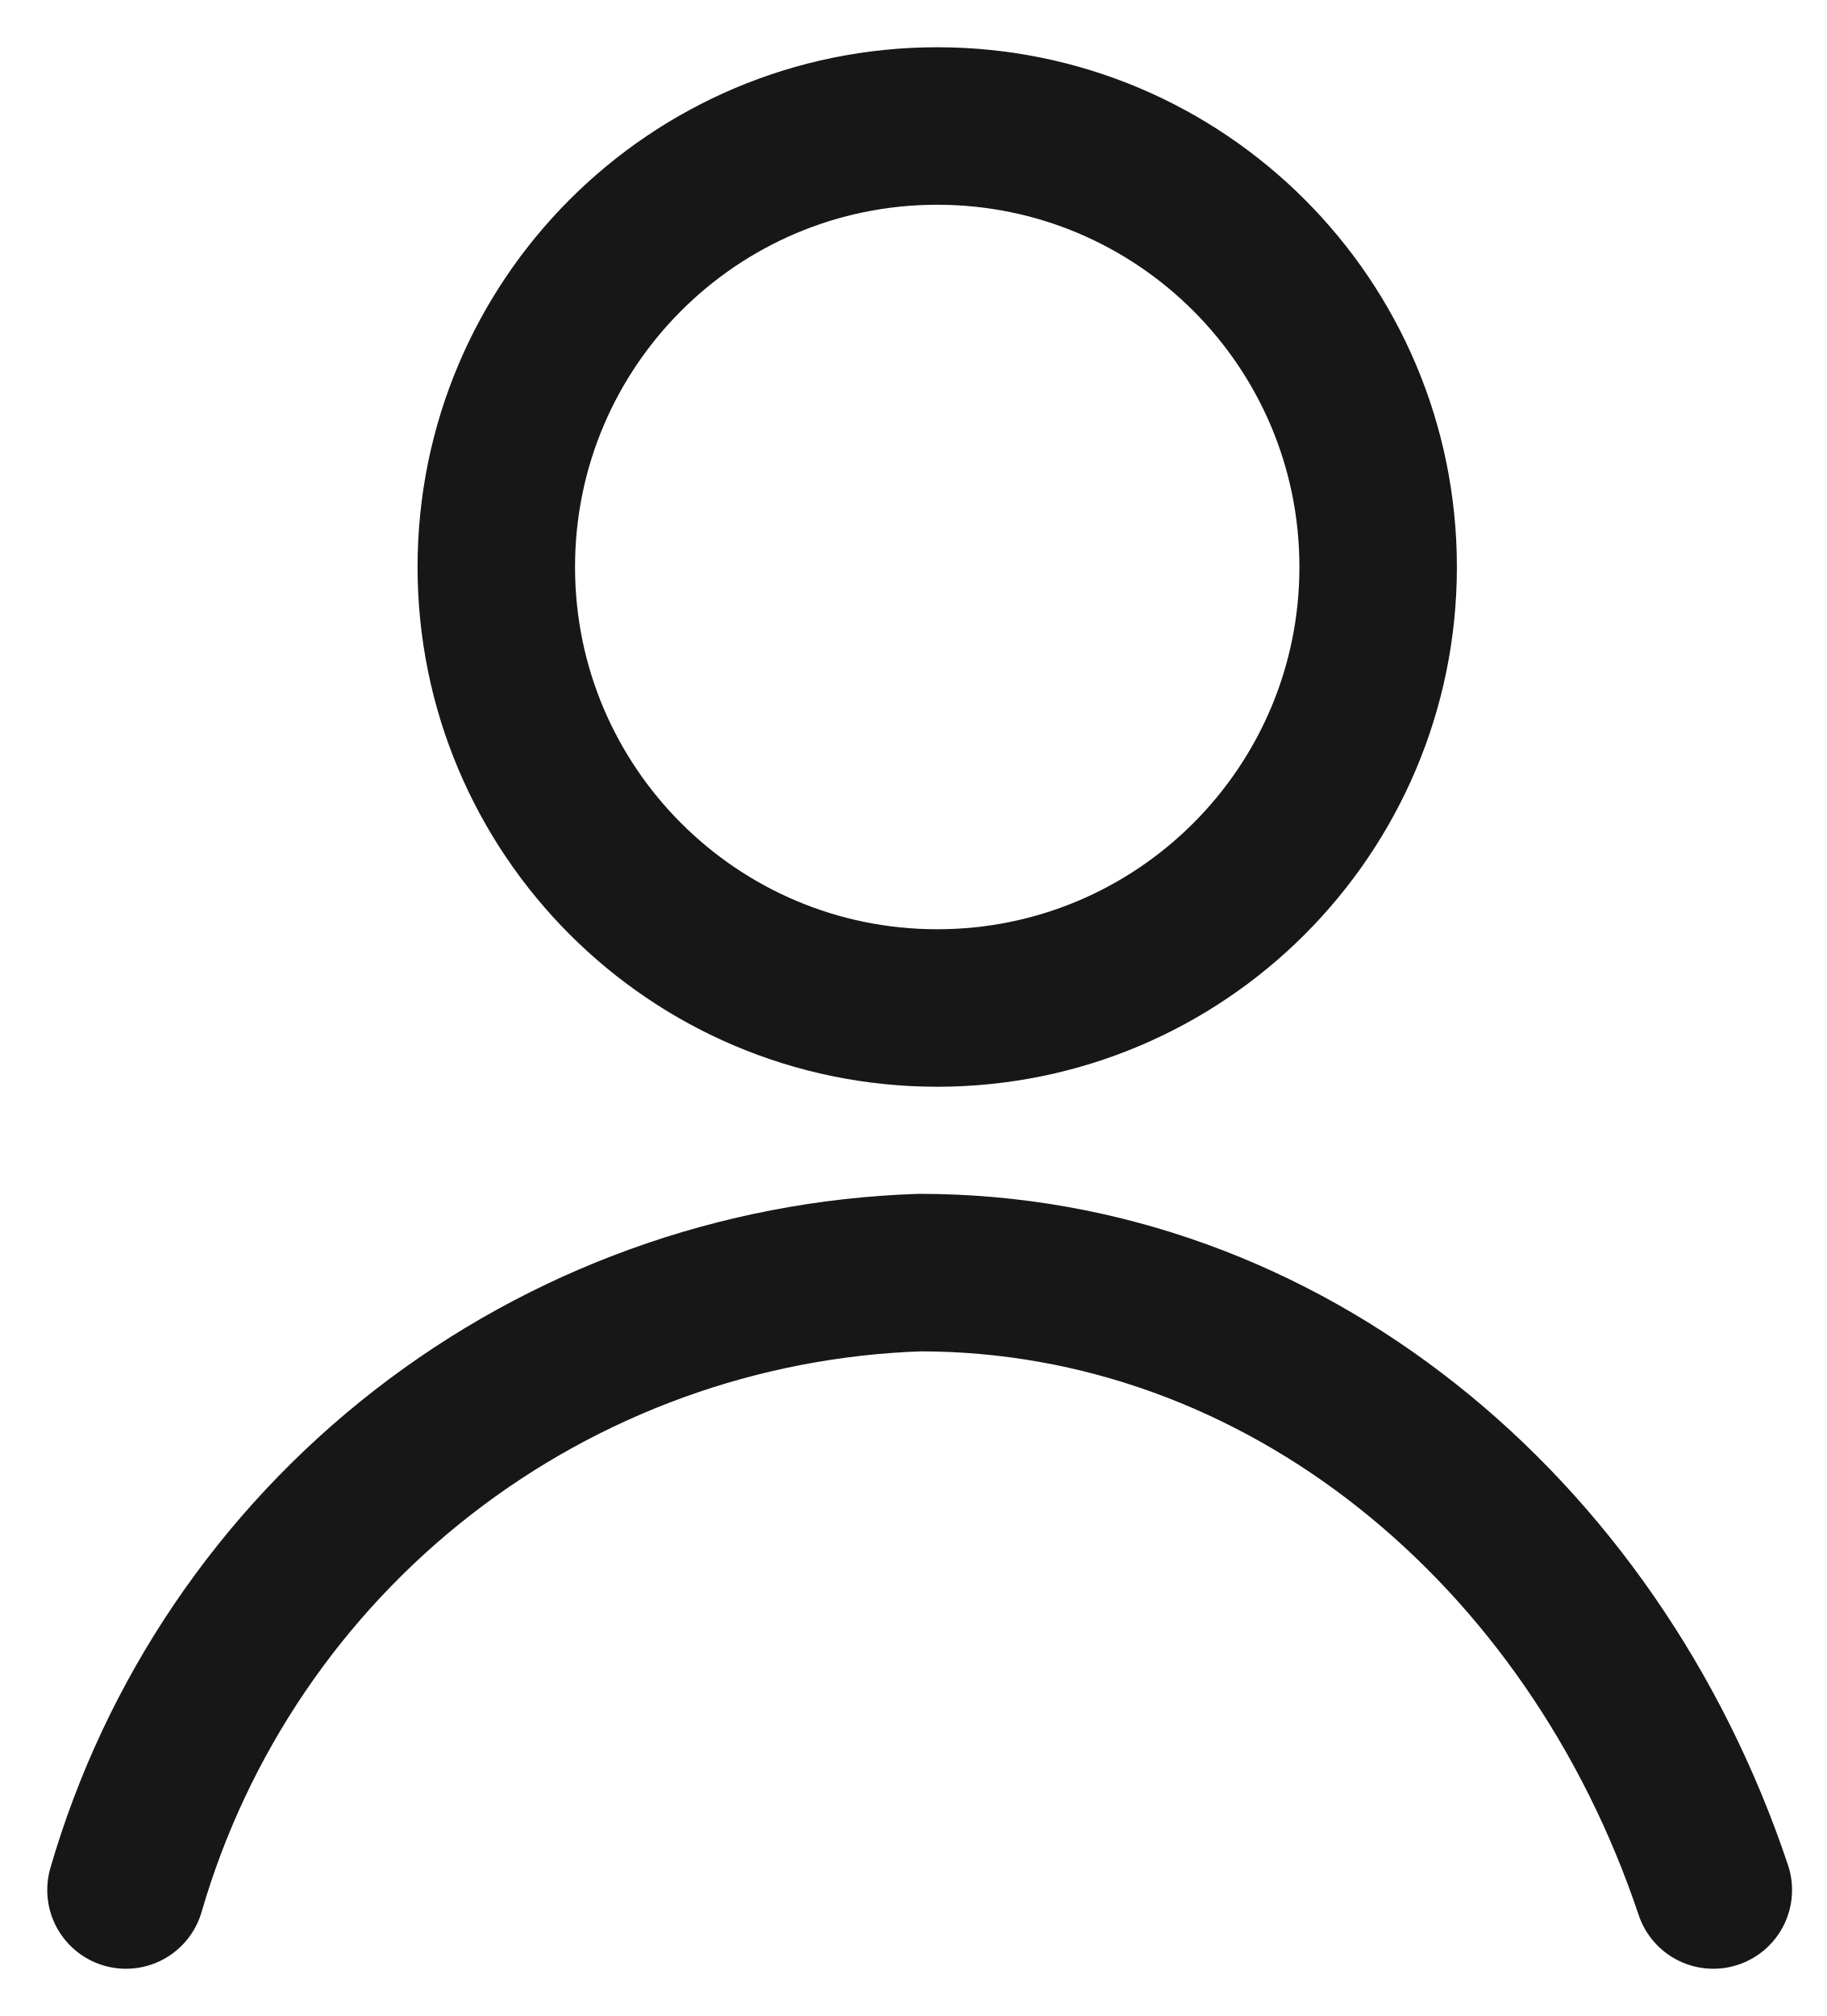
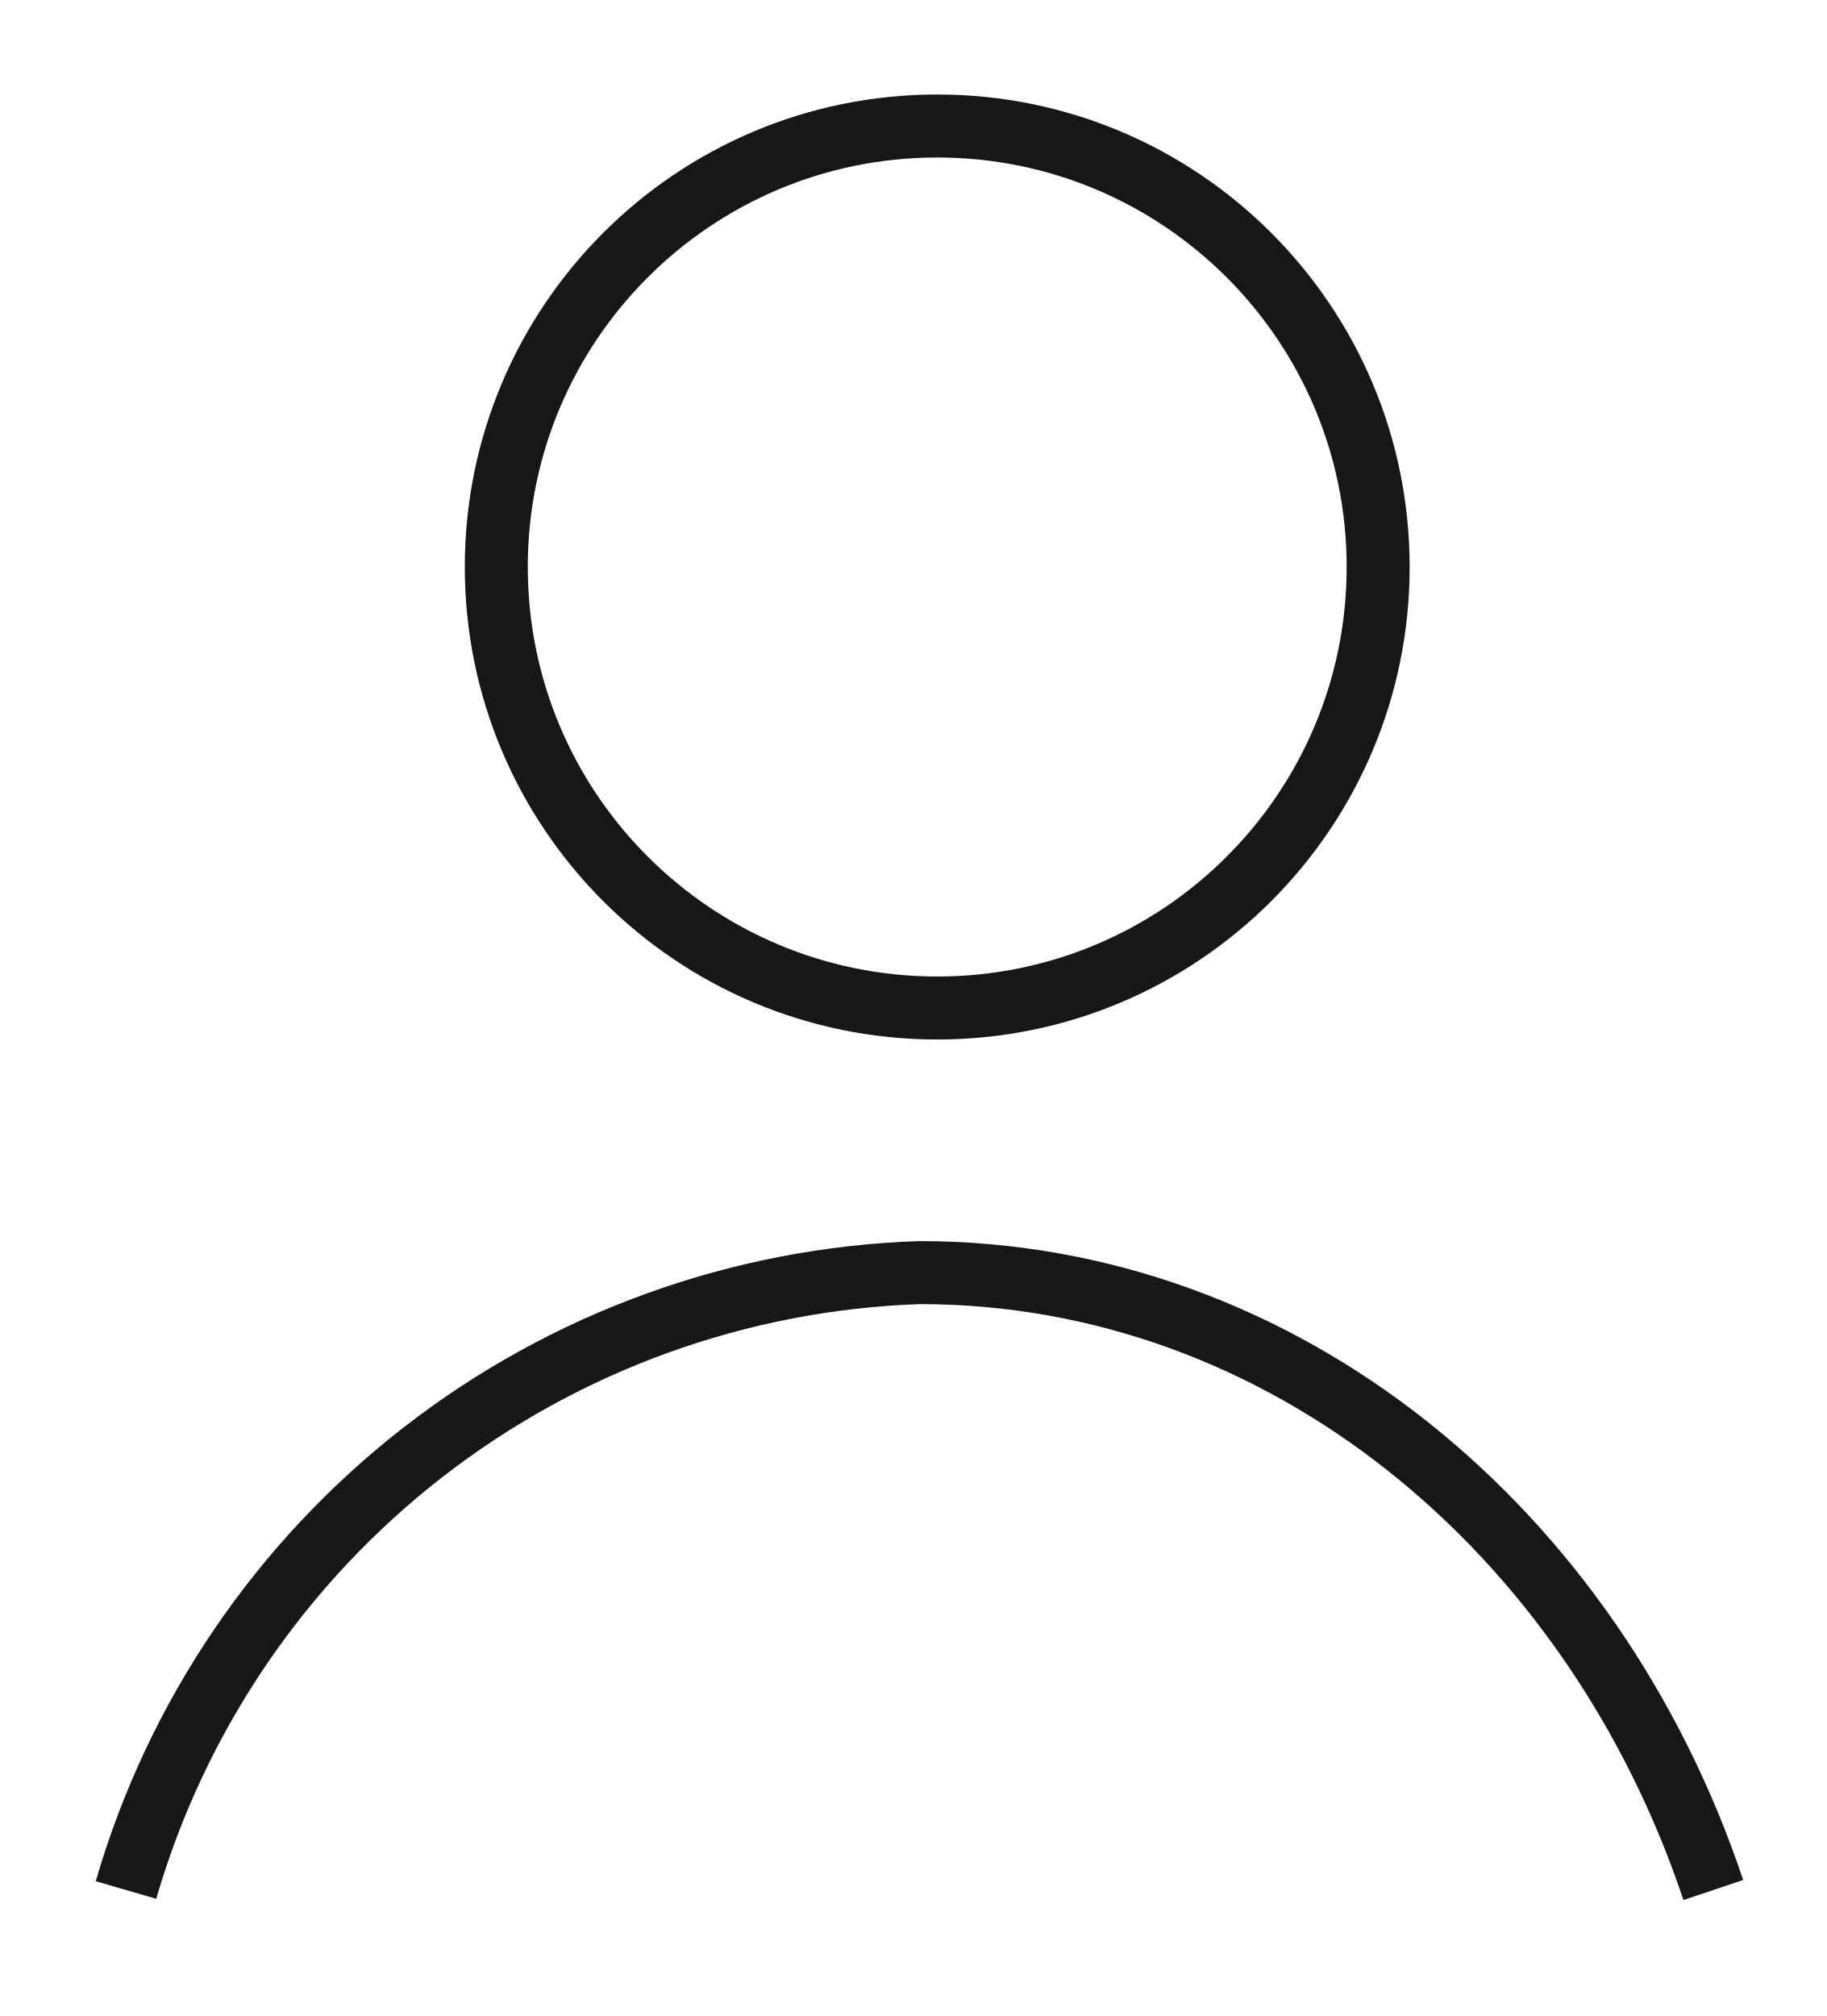
<svg xmlns="http://www.w3.org/2000/svg" width="29" height="32" viewBox="0 0 29 32" fill="none">
-   <path d="M14.879 16C18.745 16 21.879 12.866 21.879 9C21.879 5.134 18.745 2 14.879 2C11.013 2 7.879 5.134 7.879 9C7.879 12.866 11.013 16 14.879 16Z" stroke="#171717" stroke-width="2.5" stroke-linecap="round" stroke-linejoin="round" />
-   <path d="M2 30C2.799 27.247 4.447 24.816 6.71 23.056C8.973 21.296 11.735 20.296 14.6 20.2C20.368 20.2 25.282 24.274 27.2 30" stroke="#171717" stroke-width="2.5" stroke-linecap="round" stroke-linejoin="round" />
+   <path d="M14.879 16C18.745 16 21.879 12.866 21.879 9C21.879 5.134 18.745 2 14.879 2C11.013 2 7.879 5.134 7.879 9C7.879 12.866 11.013 16 14.879 16Z" stroke="#171717" strokeWidth="2.5" strokeLinecap="round" strokeLinejoin="round" />
+   <path d="M2 30C2.799 27.247 4.447 24.816 6.71 23.056C8.973 21.296 11.735 20.296 14.6 20.2C20.368 20.2 25.282 24.274 27.2 30" stroke="#171717" strokeWidth="2.5" strokeLinecap="round" strokeLinejoin="round" />
</svg>
